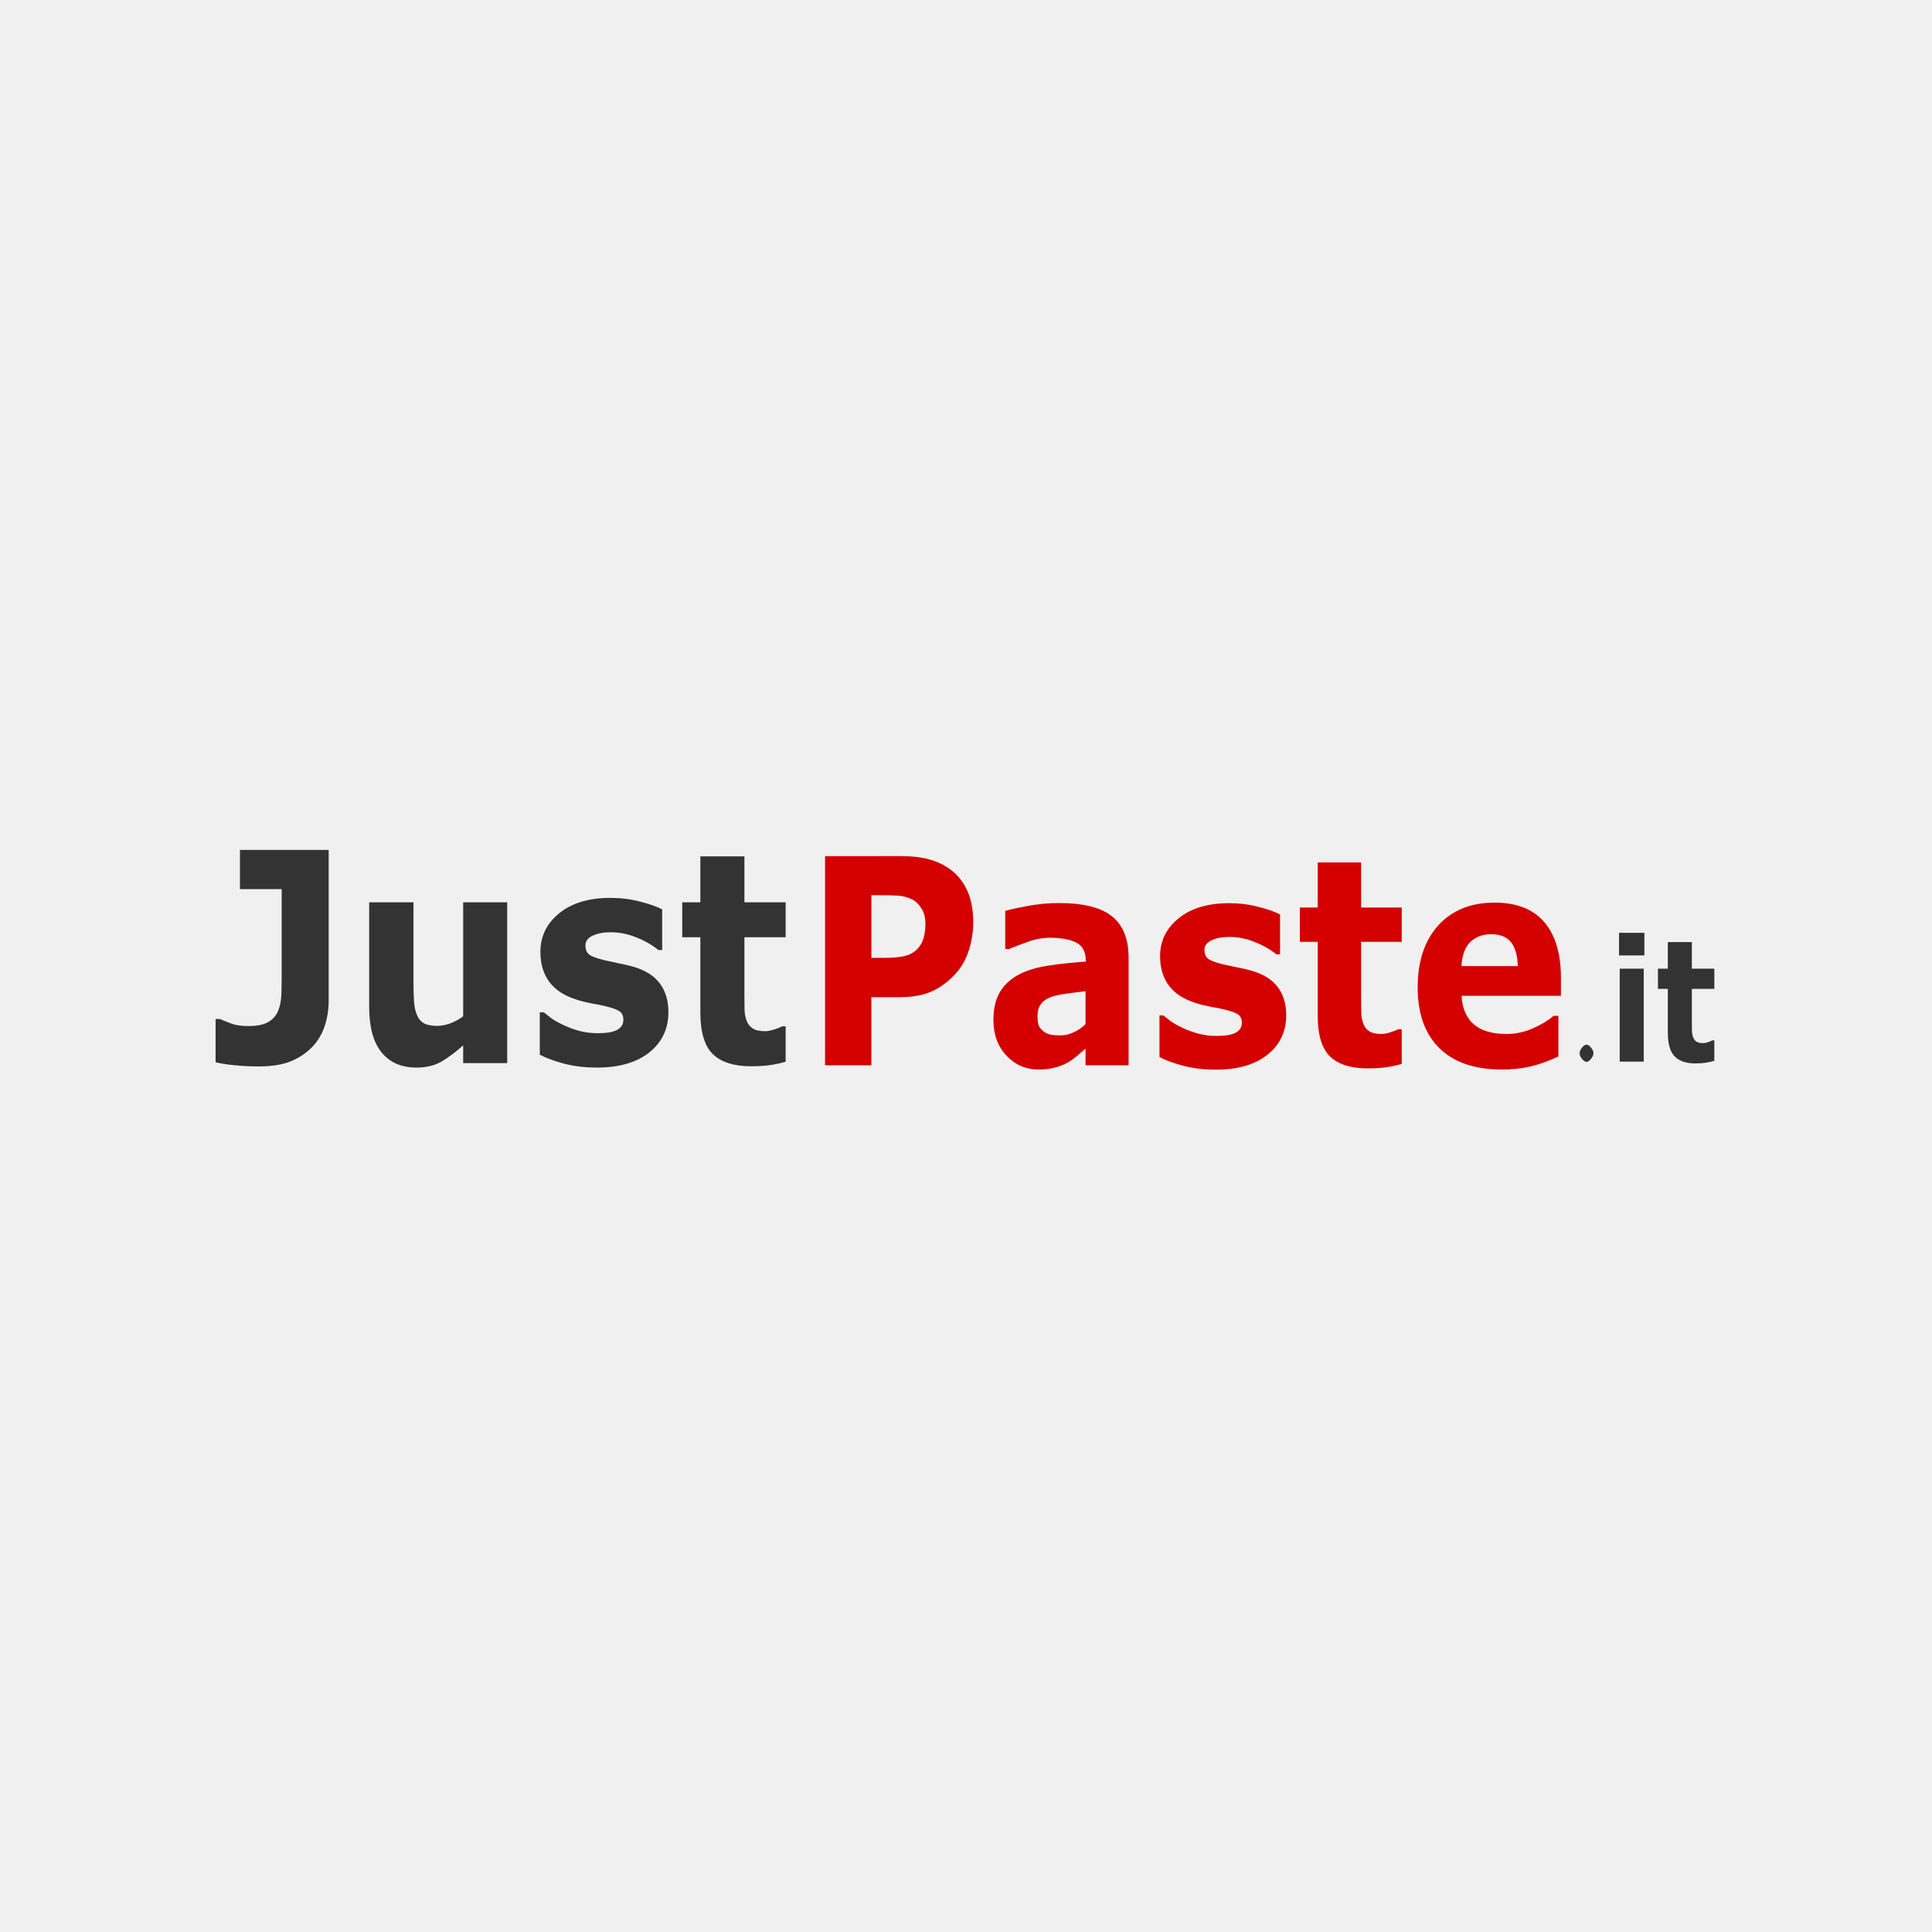
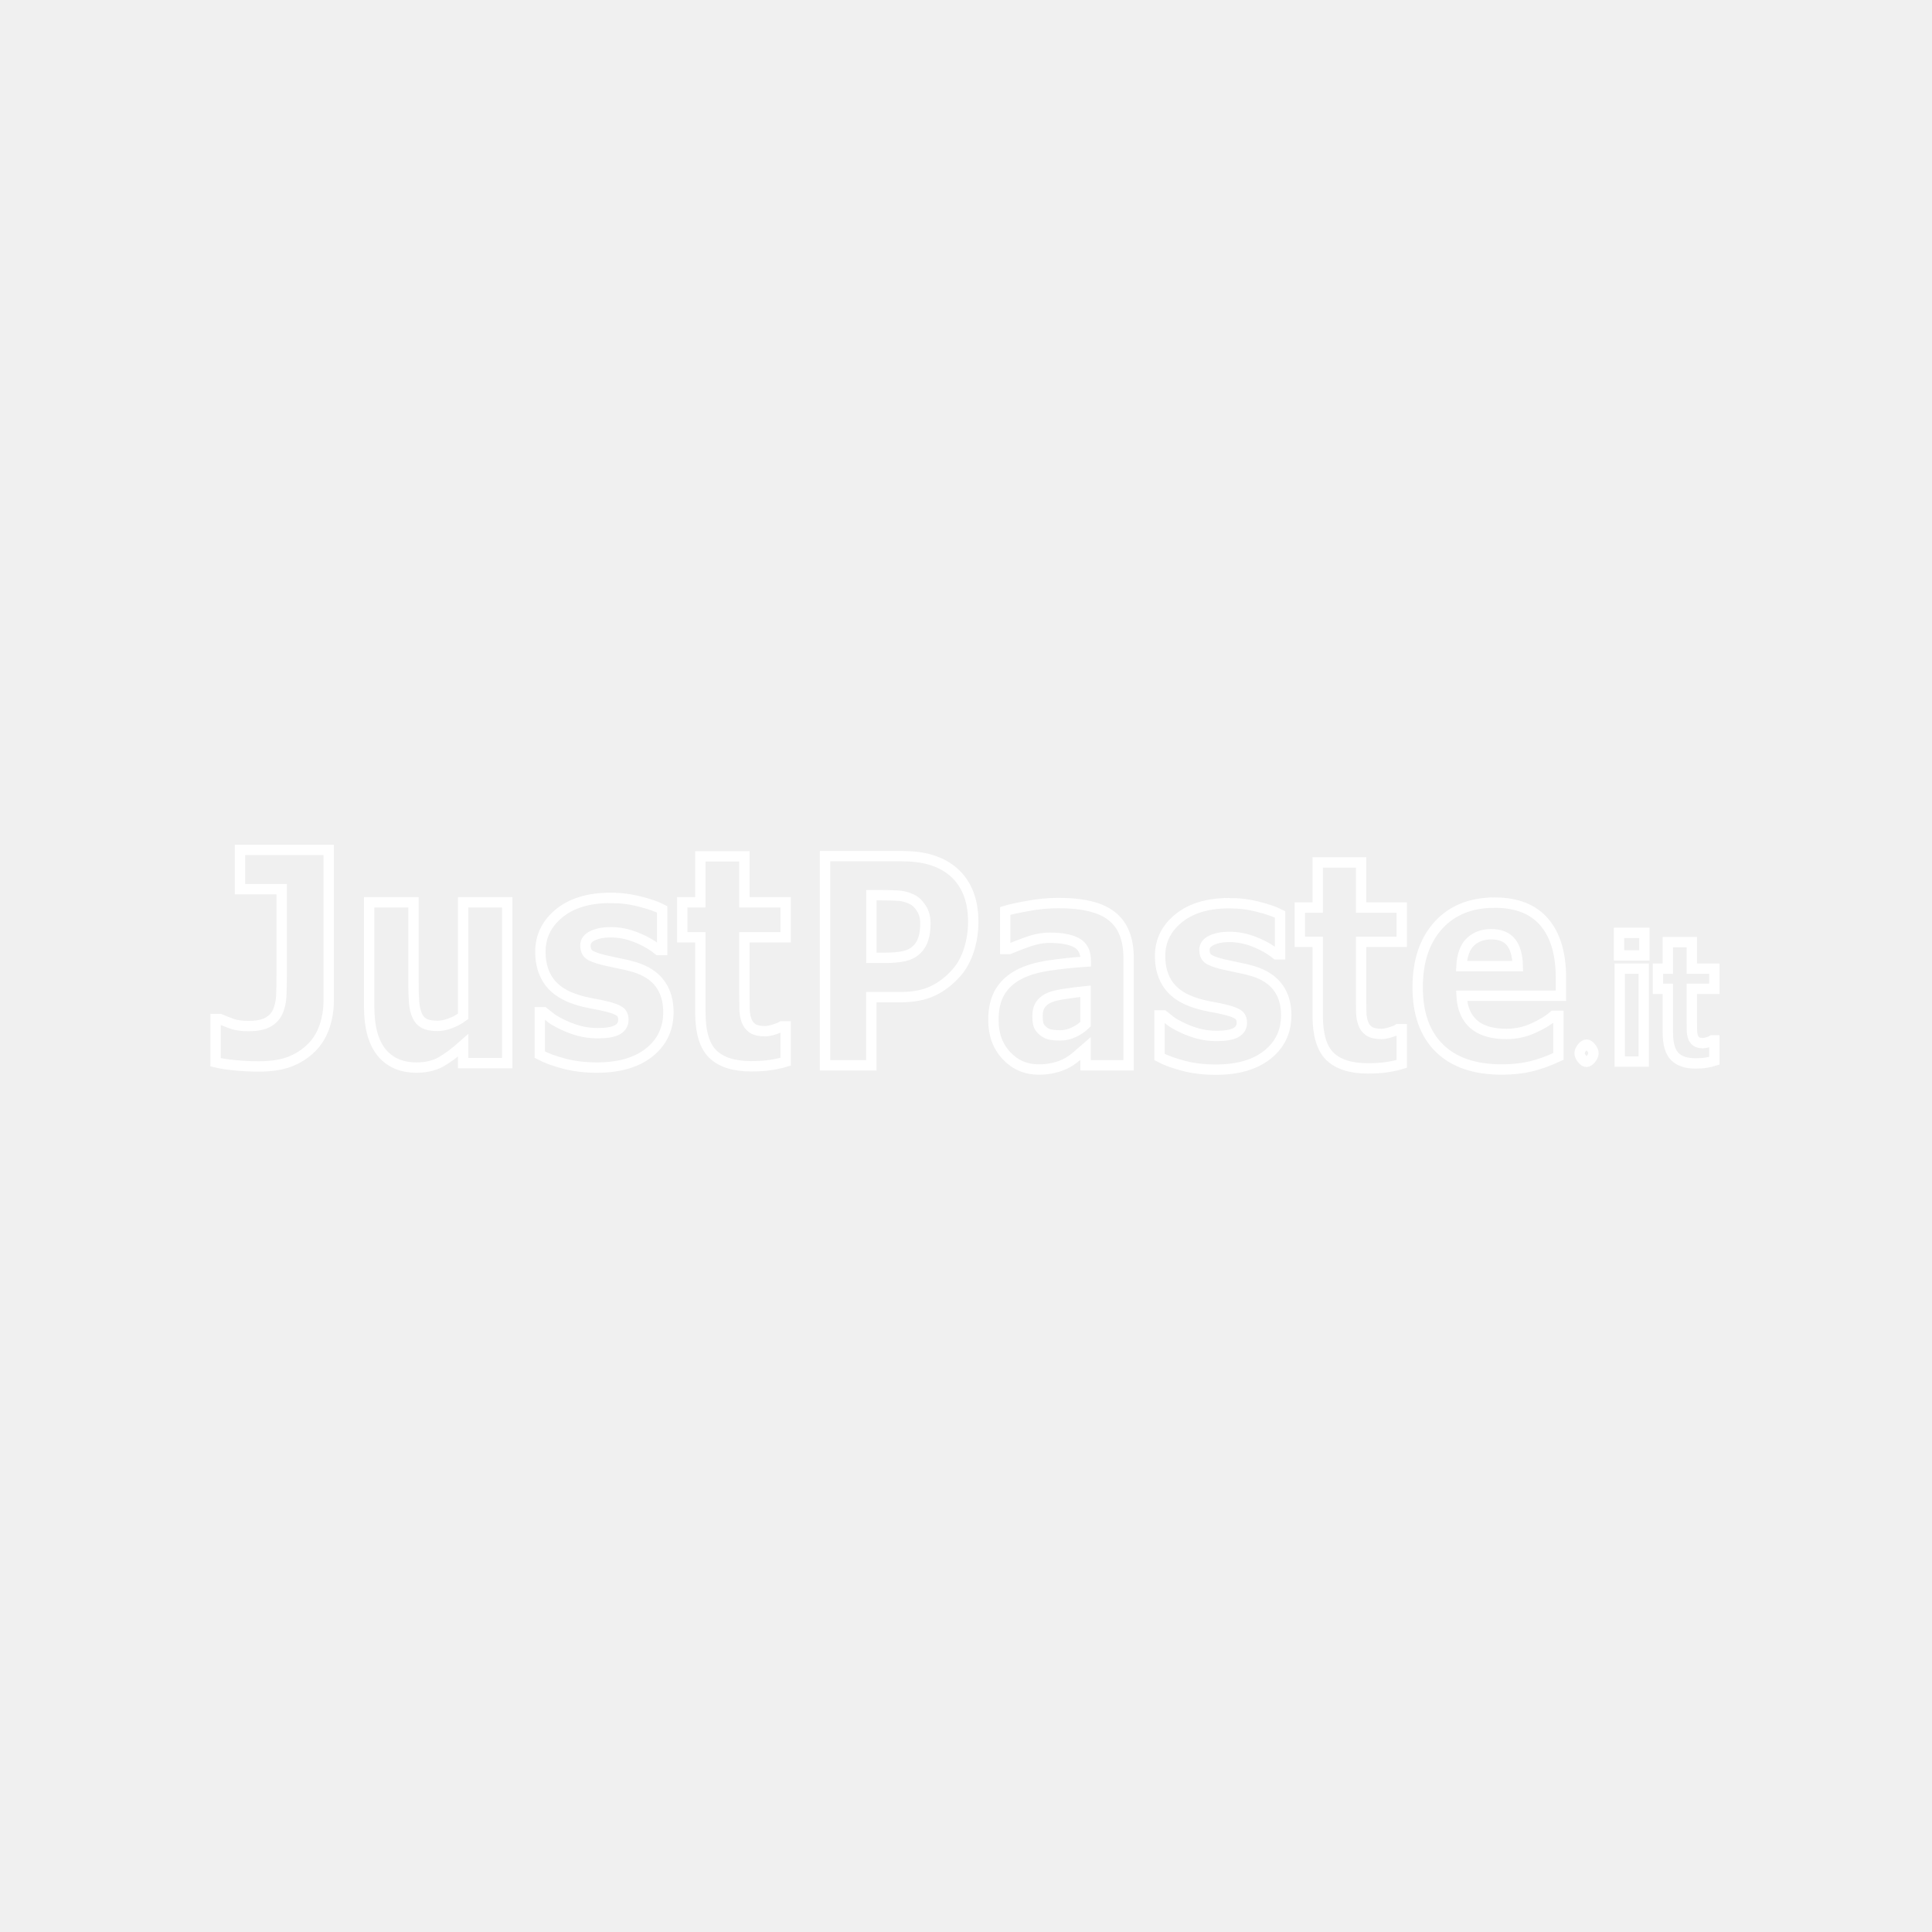
<svg xmlns="http://www.w3.org/2000/svg" width="932" height="932" viewBox="0 0 932 932">
-   <g fill="none" transform="translate(104 410)">
-     <path fill="#333" d="M677.029,40 L677.029,50.899 L689.262,50.899 L689.262,40 L677.029,40 Z M700.563,44.474 L700.563,57.284 L695.797,57.284 L695.797,67.029 L700.563,67.029 L700.563,87.986 C700.563,93.468 701.655,97.34 703.844,99.602 C706.055,101.864 709.413,103 713.92,103 C715.937,103 717.647,102.873 719.042,102.634 C720.437,102.422 721.754,102.117 722.999,101.718 L722.999,91.858 L722.033,91.858 C721.647,92.124 720.96,92.417 719.973,92.736 C719.007,93.055 718.224,93.217 717.623,93.217 C716.164,93.217 715.049,92.948 714.276,92.416 C713.525,91.857 713,91.116 712.699,90.185 C712.377,89.253 712.207,88.201 712.186,87.03 C712.163,85.859 712.151,84.485 712.151,82.915 L712.151,67.028 L723,67.028 L723,57.284 L712.15,57.284 L712.15,44.474 L700.563,44.474 Z M677.349,57.284 L677.349,102.122 L688.94,102.122 L688.94,57.284 L677.349,57.284 Z M661.347,93.936 C660.66,93.936 659.932,94.414 659.16,95.372 C658.387,96.33 658,97.238 658,98.09 C658,98.915 658.387,99.817 659.16,100.802 C659.932,101.76 660.66,102.238 661.347,102.238 C662.012,102.238 662.731,101.76 663.503,100.802 C664.297,99.817 664.693,98.915 664.693,98.09 C664.693,97.238 664.297,96.33 663.503,95.372 C662.731,94.414 662.012,93.936 661.347,93.936 L661.347,93.936 Z" />
-     <path fill="#D40000" d="M294,3.001 L294,103.903 L316.338,103.903 L316.338,71.031 L330.242,71.031 C336.564,71.031 341.842,70.013 346.07,67.98 C350.336,65.947 354.19,62.944 357.642,58.968 C360.163,56.032 362.105,52.416 363.463,48.124 C364.82,43.788 365.497,39.361 365.497,34.843 C365.497,29.016 364.567,24.027 362.705,19.871 C360.882,15.715 358.231,12.306 354.741,9.641 C351.832,7.427 348.475,5.775 344.674,4.691 C340.912,3.562 336.277,3 330.77,3 L294,3.001 Z M531.657,6.044 L531.657,27.797 L523.046,27.797 L523.046,44.336 L531.657,44.336 L531.657,79.911 C531.657,89.217 533.641,95.794 537.597,99.635 C541.592,103.475 547.662,105.388 555.807,105.388 C559.453,105.388 562.535,105.189 565.056,104.783 C567.577,104.421 569.955,103.902 572.204,103.224 L572.204,86.486 L570.46,86.486 C569.762,86.938 568.525,87.436 566.741,87.978 C564.996,88.52 563.581,88.791 562.495,88.791 C559.858,88.791 557.841,88.335 556.445,87.431 C555.088,86.482 554.137,85.224 553.594,83.642 C553.013,82.061 552.697,80.275 552.658,78.287 C552.618,76.299 552.599,73.972 552.599,71.306 L552.599,44.337 L572.205,44.337 L572.205,27.798 L552.599,27.798 L552.599,6.044 L531.657,6.044 Z M316.35,21.837 L320.188,21.837 C323.872,21.837 326.827,21.909 329.038,22.044 C331.248,22.134 333.518,22.717 335.845,23.802 C337.59,24.615 339.121,26.059 340.44,28.137 C341.759,30.17 342.414,32.612 342.414,35.458 C342.414,38.349 342.087,40.812 341.427,42.845 C340.807,44.832 339.782,46.547 338.347,47.993 C336.679,49.619 334.6,50.701 332.118,51.243 C329.675,51.785 326.55,52.064 322.749,52.064 L316.35,52.064 L316.35,21.837 Z M617.005,25.427 C605.486,25.427 596.407,29.114 589.774,36.478 C583.181,43.796 579.887,53.731 579.887,66.29 C579.887,78.984 583.38,88.762 590.362,95.629 C597.343,102.496 607.384,105.934 620.494,105.934 C625.575,105.934 630.209,105.436 634.398,104.442 C638.587,103.448 643.043,101.847 647.775,99.634 L647.775,80.043 L645.452,80.043 C643.047,82.166 639.773,84.16 635.623,86.012 C631.473,87.864 627.187,88.789 622.766,88.789 C615.784,88.789 610.486,87.21 606.879,84.047 C603.311,80.885 601.377,76.323 601.067,70.36 L649,70.36 L649,61.82 C649,50.075 646.328,41.078 640.976,34.843 C635.624,28.563 627.632,25.425 617.005,25.425 L617.005,25.427 Z M406.697,25.634 C401.694,25.634 396.69,26.103 391.687,27.052 C386.723,27.955 383.133,28.745 380.923,29.423 L380.923,47.795 L382.846,47.795 C384.552,47.027 387.361,45.937 391.278,44.537 C395.196,43.091 398.88,42.373 402.332,42.373 C408.072,42.373 412.412,43.184 415.36,44.81 C418.308,46.391 419.785,49.28 419.785,53.482 L419.785,53.888 C413.618,54.295 407.664,54.928 401.924,55.787 C396.184,56.645 391.379,58.09 387.501,60.122 C383.584,62.156 380.555,64.939 378.421,68.463 C376.288,71.986 375.222,76.527 375.222,82.084 C375.222,89.041 377.313,94.756 381.502,99.228 C385.691,103.701 390.894,105.935 397.099,105.935 C399.737,105.935 402.156,105.665 404.367,105.123 C406.577,104.626 408.71,103.836 410.766,102.752 C412.239,101.939 413.812,100.828 415.48,99.427 C417.147,98.027 418.542,96.832 419.666,95.838 L419.666,103.904 L440.438,103.904 L440.438,52.131 C440.438,43.005 437.786,36.315 432.473,32.068 C427.198,27.776 418.605,25.634 406.698,25.634 L406.697,25.634 Z M488.957,25.7 C478.641,25.7 470.5,28.141 464.527,33.021 C458.593,37.854 455.626,43.924 455.626,51.242 C455.626,56.934 457.053,61.703 459.923,65.543 C462.793,69.338 467.196,72.143 473.129,73.95 C475.302,74.627 477.708,75.21 480.345,75.707 C483.021,76.159 485.133,76.594 486.685,77 C489.943,77.768 492.159,78.579 493.322,79.438 C494.486,80.251 495.066,81.582 495.066,83.434 C495.066,85.512 494.075,87.092 492.097,88.176 C490.119,89.215 487.077,89.735 482.966,89.735 C479.825,89.735 476.879,89.372 474.125,88.649 C471.371,87.881 468.902,86.985 466.73,85.946 C464.209,84.771 462.255,83.682 460.859,82.688 C459.501,81.649 458.298,80.703 457.251,79.844 L455.328,79.844 L455.328,99.898 C458.198,101.434 461.999,102.837 466.73,104.102 C471.462,105.367 476.74,106 482.558,106 C493.068,106 501.346,103.609 507.397,98.821 C513.447,93.987 516.477,87.638 516.477,79.777 C516.477,74.401 515.157,69.924 512.52,66.355 C509.882,62.741 505.808,60.101 500.3,58.429 C497.818,57.707 495.337,57.115 492.855,56.664 C490.411,56.167 488.121,55.676 485.987,55.18 C482.109,54.231 479.649,53.276 478.601,52.328 C477.554,51.379 477.027,50.006 477.027,48.199 C477.027,46.211 478.177,44.674 480.465,43.589 C482.792,42.505 485.643,41.965 489.017,41.965 C493.089,41.965 497.102,42.754 501.058,44.336 C505.052,45.872 508.6,47.878 511.703,50.363 L513.507,50.363 L513.507,31.12 C510.986,29.81 507.48,28.585 502.98,27.455 C498.52,26.281 493.844,25.698 488.957,25.698 L488.957,25.7 Z M615.321,40.673 C619.665,40.673 622.864,41.961 624.919,44.536 C626.975,47.111 628.054,50.954 628.17,56.059 L601.008,56.059 C601.318,50.683 602.766,46.776 605.365,44.337 C607.963,41.897 611.287,40.673 615.321,40.673 L615.321,40.673 Z M419.662,68.189 L419.662,84.048 C418.033,85.675 416.132,86.984 413.96,87.978 C411.827,88.972 409.715,89.47 407.621,89.47 C404.984,89.47 403.05,89.263 401.809,88.857 C400.568,88.405 399.493,87.729 398.601,86.826 C397.67,85.922 397.089,84.968 396.857,83.974 C396.624,82.98 396.508,81.7 396.508,80.119 C396.508,77.724 397.056,75.802 398.142,74.357 C399.266,72.866 400.872,71.734 402.966,70.966 C404.673,70.333 407.175,69.793 410.472,69.341 C413.768,68.844 416.83,68.46 419.662,68.189 L419.662,68.189 Z" />
-     <path fill="#333" d="M11.752,0 L11.752,18.923 L31.882,18.923 L31.882,59.886 C31.882,64.076 31.818,67.538 31.701,70.255 C31.582,72.926 31.077,75.385 30.172,77.642 C29.227,79.944 27.632,81.744 25.388,83.034 C23.184,84.323 20.013,84.969 15.88,84.969 C12.692,84.969 10.078,84.62 8.031,83.929 C5.984,83.193 4.014,82.409 2.124,81.58 L0,81.58 L0,102.447 C2.716,103.092 5.865,103.57 9.447,103.892 C13.029,104.261 16.844,104.45 20.898,104.45 C26.88,104.45 31.904,103.666 35.958,102.101 C40.012,100.489 43.473,98.232 46.346,95.331 C49.062,92.614 51.108,89.298 52.486,85.384 C53.863,81.423 54.55,77.186 54.55,72.673 L54.55,0.001 L11.752,0 Z M233.852,3.102 L233.852,25.278 L225.114,25.278 L225.114,42.138 L233.852,42.138 L233.852,78.403 C233.852,87.89 235.857,94.594 239.871,98.51 C243.925,102.424 250.086,104.375 258.35,104.375 C262.05,104.375 265.179,104.173 267.737,103.758 C270.296,103.389 272.717,102.86 274.999,102.169 L274.999,85.106 L273.229,85.106 C272.521,85.566 271.257,86.075 269.447,86.627 C267.676,87.18 266.24,87.455 265.138,87.455 C262.461,87.455 260.415,86.991 258.998,86.069 C257.62,85.102 256.656,83.819 256.105,82.207 C255.515,80.595 255.203,78.774 255.164,76.748 C255.123,74.721 255.104,72.349 255.104,69.632 L255.104,42.139 L275,42.139 L275,25.279 L255.104,25.279 L255.104,3.102 L233.852,3.102 Z M190.512,23.14 C180.043,23.14 171.782,25.629 165.72,30.602 C159.698,35.53 156.687,41.718 156.687,49.179 C156.687,54.982 158.144,59.843 161.056,63.758 C163.969,67.626 168.437,70.485 174.459,72.327 C176.663,73.018 179.105,73.612 181.781,74.119 C184.497,74.579 186.64,75.023 188.215,75.437 C191.521,76.22 193.761,77.047 194.942,77.922 C196.122,78.751 196.712,80.107 196.712,81.995 C196.712,84.114 195.714,85.724 193.707,86.83 C191.699,87.889 188.604,88.418 184.432,88.418 C181.244,88.418 178.255,88.048 175.46,87.311 C172.666,86.528 170.169,85.615 167.965,84.556 C165.406,83.359 163.414,82.248 161.998,81.235 C160.62,80.176 159.399,79.211 158.336,78.336 L156.393,78.336 L156.393,98.78 C159.306,100.346 163.163,101.775 167.965,103.065 C172.767,104.354 178.114,105 184.018,105 C194.684,105 203.094,102.563 209.234,97.681 C215.374,92.753 218.439,86.282 218.439,78.269 C218.439,72.789 217.1,68.224 214.424,64.586 C211.747,60.902 207.621,58.211 202.032,56.507 C199.513,55.77 196.986,55.167 194.467,54.707 C191.988,54.2 189.672,53.7 187.507,53.194 C183.571,52.227 181.066,51.254 180.003,50.287 C178.94,49.319 178.414,47.92 178.414,46.078 C178.414,44.052 179.572,42.484 181.894,41.379 C184.256,40.274 187.148,39.723 190.573,39.723 C194.705,39.723 198.777,40.528 202.792,42.14 C206.846,43.705 210.454,45.751 213.603,48.284 L215.434,48.284 L215.434,28.669 C212.876,27.333 209.309,26.085 204.743,24.933 C200.217,23.736 195.471,23.142 190.512,23.142 L190.512,23.14 Z M74.09,25.278 L74.09,75.774 C74.09,85.399 76.06,92.676 79.996,97.604 C83.972,102.532 89.618,104.999 96.939,104.999 C101.465,104.999 105.365,104.099 108.631,102.303 C111.898,100.461 115.498,97.791 119.434,94.291 L119.434,102.861 L140.685,102.861 L140.685,25.278 L119.434,25.278 L119.434,80.27 C117.387,81.79 115.265,82.935 113.061,83.718 C110.857,84.501 108.844,84.893 107.034,84.893 C104.318,84.893 102.196,84.501 100.661,83.718 C99.165,82.936 98.041,81.695 97.293,79.991 C96.506,78.287 95.992,76.147 95.756,73.568 C95.559,70.943 95.462,67.671 95.462,63.756 L95.462,25.278 L74.09,25.278 Z" />
-   </g>
+   <path fill="none" stroke="#FFF" stroke-width="5" d="M781.029 450 781.029 460.899 793.262 460.899 793.262 450 781.029 450ZM804.563 454.474 804.563 467.284 799.797 467.284 799.797 477.029 804.563 477.029 804.563 497.986C804.563 503.468 805.655 507.34 807.844 509.602 810.055 511.864 813.413 513 817.92 513 819.937 513 821.647 512.873 823.042 512.634 824.437 512.422 825.754 512.117 826.999 511.718L826.999 501.858 826.033 501.858C825.647 502.124 824.96 502.417 823.973 502.736 823.007 503.055 822.224 503.217 821.623 503.217 820.164 503.217 819.049 502.948 818.276 502.416 817.525 501.857 817 501.116 816.699 500.185 816.377 499.253 816.207 498.201 816.186 497.03 816.163 495.859 816.151 494.485 816.151 492.915L816.151 477.028 827 477.028 827 467.284 816.15 467.284 816.15 454.474 804.563 454.474ZM781.349 467.284 781.349 512.122 792.94 512.122 792.94 467.284 781.349 467.284ZM765.347 503.936C764.66 503.936 763.932 504.414 763.16 505.372 762.387 506.33 762 507.238 762 508.09 762 508.915 762.387 509.817 763.16 510.802 763.932 511.76 764.66 512.238 765.347 512.238 766.012 512.238 766.731 511.76 767.503 510.802 768.297 509.817 768.693 508.915 768.693 508.09 768.693 507.238 768.297 506.33 767.503 505.372 766.731 504.414 766.012 503.936 765.347 503.936L765.347 503.936ZM398 413.001 398 513.903 420.338 513.903 420.338 481.031 434.242 481.031C440.564 481.031 445.842 480.013 450.07 477.98 454.336 475.947 458.19 472.944 461.642 468.968 464.163 466.032 466.105 462.416 467.463 458.124 468.82 453.788 469.497 449.361 469.497 444.843 469.497 439.016 468.567 434.027 466.705 429.871 464.882 425.715 462.231 422.306 458.741 419.641 455.832 417.427 452.475 415.775 448.674 414.691 444.912 413.562 440.277 413 434.77 413L398 413.001ZM635.657 416.044 635.657 437.797 627.046 437.797 627.046 454.336 635.657 454.336 635.657 489.911C635.657 499.217 637.641 505.794 641.597 509.635 645.592 513.475 651.662 515.388 659.807 515.388 663.453 515.388 666.535 515.189 669.056 514.783 671.577 514.421 673.955 513.902 676.204 513.224L676.204 496.486 674.46 496.486C673.762 496.938 672.525 497.436 670.741 497.978 668.996 498.52 667.581 498.791 666.495 498.791 663.858 498.791 661.841 498.335 660.445 497.431 659.088 496.482 658.137 495.224 657.594 493.642 657.013 492.061 656.697 490.275 656.658 488.287 656.618 486.299 656.599 483.972 656.599 481.306L656.599 454.337 676.205 454.337 676.205 437.798 656.599 437.798 656.599 416.044 635.657 416.044ZM420.35 431.837 424.188 431.837C427.872 431.837 430.827 431.909 433.038 432.044 435.248 432.134 437.518 432.717 439.845 433.802 441.59 434.615 443.121 436.059 444.44 438.137 445.759 440.17 446.414 442.612 446.414 445.458 446.414 448.349 446.087 450.812 445.427 452.845 444.807 454.832 443.782 456.547 442.347 457.993 440.679 459.619 438.6 460.701 436.118 461.243 433.675 461.785 430.55 462.064 426.749 462.064L420.35 462.064 420.35 431.837ZM721.005 435.427C709.486 435.427 700.407 439.114 693.774 446.478 687.181 453.796 683.887 463.731 683.887 476.29 683.887 488.984 687.38 498.762 694.362 505.629 701.343 512.496 711.384 515.934 724.494 515.934 729.575 515.934 734.209 515.436 738.398 514.442 742.587 513.448 747.043 511.847 751.775 509.634L751.775 490.043 749.452 490.043C747.047 492.166 743.773 494.16 739.623 496.012 735.473 497.864 731.187 498.789 726.766 498.789 719.784 498.789 714.486 497.21 710.879 494.047 707.311 490.885 705.377 486.323 705.067 480.36L753 480.36 753 471.82C753 460.075 750.328 451.078 744.976 444.843 739.624 438.563 731.632 435.425 721.005 435.425L721.005 435.427ZM510.697 435.634C505.694 435.634 500.69 436.103 495.687 437.052 490.723 437.955 487.133 438.745 484.923 439.423L484.923 457.795 486.846 457.795C488.552 457.027 491.361 455.937 495.278 454.537 499.196 453.091 502.88 452.373 506.332 452.373 512.072 452.373 516.412 453.184 519.36 454.81 522.308 456.391 523.785 459.28 523.785 463.482L523.785 463.888C517.618 464.295 511.664 464.928 505.924 465.787 500.184 466.645 495.379 468.09 491.501 470.122 487.584 472.156 484.555 474.939 482.421 478.463 480.288 481.986 479.222 486.527 479.222 492.084 479.222 499.041 481.313 504.756 485.502 509.228 489.691 513.701 494.894 515.935 501.099 515.935 503.737 515.935 506.156 515.665 508.367 515.123 510.577 514.626 512.71 513.836 514.766 512.752 516.239 511.939 517.812 510.828 519.48 509.427 521.147 508.027 522.542 506.832 523.666 505.838L523.666 513.904 544.438 513.904 544.438 462.131C544.438 453.005 541.786 446.315 536.473 442.068 531.198 437.776 522.605 435.634 510.698 435.634L510.697 435.634ZM592.957 435.7C582.641 435.7 574.5 438.141 568.527 443.021 562.593 447.854 559.626 453.924 559.626 461.242 559.626 466.934 561.053 471.703 563.923 475.543 566.793 479.338 571.196 482.143 577.129 483.95 579.302 484.627 581.708 485.21 584.345 485.707 587.021 486.159 589.133 486.594 590.685 487 593.943 487.768 596.159 488.579 597.322 489.438 598.486 490.251 599.066 491.582 599.066 493.434 599.066 495.512 598.075 497.092 596.097 498.176 594.119 499.215 591.077 499.735 586.966 499.735 583.825 499.735 580.879 499.372 578.125 498.649 575.371 497.881 572.902 496.985 570.73 495.946 568.209 494.771 566.255 493.682 564.859 492.688 563.501 491.649 562.298 490.703 561.251 489.844L559.328 489.844 559.328 509.898C562.198 511.434 565.999 512.837 570.73 514.102 575.462 515.367 580.74 516 586.558 516 597.068 516 605.346 513.609 611.397 508.821 617.447 503.987 620.477 497.638 620.477 489.777 620.477 484.401 619.157 479.924 616.52 476.355 613.882 472.741 609.808 470.101 604.3 468.429 601.818 467.707 599.337 467.115 596.855 466.664 594.411 466.167 592.121 465.676 589.987 465.18 586.109 464.231 583.649 463.276 582.601 462.328 581.554 461.379 581.027 460.006 581.027 458.199 581.027 456.211 582.177 454.674 584.465 453.589 586.792 452.505 589.643 451.965 593.017 451.965 597.089 451.965 601.102 452.754 605.058 454.336 609.052 455.872 612.6 457.878 615.703 460.363L617.507 460.363 617.507 441.12C614.986 439.81 611.48 438.585 606.98 437.455 602.52 436.281 597.844 435.698 592.957 435.698L592.957 435.7ZM719.321 450.673C723.665 450.673 726.864 451.961 728.919 454.536 730.975 457.111 732.054 460.954 732.17 466.059L705.008 466.059C705.318 460.683 706.766 456.776 709.365 454.337 711.963 451.897 715.287 450.673 719.321 450.673L719.321 450.673ZM523.662 478.189 523.662 494.048C522.033 495.675 520.132 496.984 517.96 497.978 515.827 498.972 513.715 499.47 511.621 499.47 508.984 499.47 507.05 499.263 505.809 498.857 504.568 498.405 503.493 497.729 502.601 496.826 501.67 495.922 501.089 494.968 500.857 493.974 500.624 492.98 500.508 491.7 500.508 490.119 500.508 487.724 501.056 485.802 502.142 484.357 503.266 482.866 504.872 481.734 506.966 480.966 508.673 480.333 511.175 479.793 514.472 479.341 517.768 478.844 520.83 478.46 523.662 478.189L523.662 478.189ZM115.752 410 115.752 428.923 135.882 428.923 135.882 469.886C135.882 474.076 135.818 477.538 135.701 480.255 135.582 482.926 135.077 485.385 134.172 487.642 133.227 489.944 131.632 491.744 129.388 493.034 127.184 494.323 124.013 494.969 119.88 494.969 116.692 494.969 114.078 494.62 112.031 493.929 109.984 493.193 108.014 492.409 106.124 491.58L104 491.58 104 512.447C106.716 513.092 109.865 513.57 113.447 513.892 117.029 514.261 120.844 514.45 124.898 514.45 130.88 514.45 135.904 513.666 139.958 512.101 144.012 510.489 147.473 508.232 150.346 505.331 153.062 502.614 155.108 499.298 156.486 495.384 157.863 491.423 158.55 487.186 158.55 482.673L158.55 410.001 115.752 410ZM337.852 413.102 337.852 435.278 329.114 435.278 329.114 452.138 337.852 452.138 337.852 488.403C337.852 497.89 339.857 504.594 343.871 508.51 347.925 512.424 354.086 514.375 362.35 514.375 366.05 514.375 369.179 514.173 371.737 513.758 374.296 513.389 376.717 512.86 378.999 512.169L378.999 495.106 377.229 495.106C376.521 495.566 375.257 496.075 373.447 496.627 371.676 497.18 370.24 497.455 369.138 497.455 366.461 497.455 364.415 496.991 362.998 496.069 361.62 495.102 360.656 493.819 360.105 492.207 359.515 490.595 359.203 488.774 359.164 486.748 359.123 484.721 359.104 482.349 359.104 479.632L359.104 452.139 379 452.139 379 435.279 359.104 435.279 359.104 413.102 337.852 413.102ZM294.512 433.14C284.043 433.14 275.782 435.629 269.72 440.602 263.698 445.53 260.687 451.718 260.687 459.179 260.687 464.982 262.144 469.843 265.056 473.758 267.969 477.626 272.437 480.485 278.459 482.327 280.663 483.018 283.105 483.612 285.781 484.119 288.497 484.579 290.64 485.023 292.215 485.437 295.521 486.22 297.761 487.047 298.942 487.922 300.122 488.751 300.712 490.107 300.712 491.995 300.712 494.114 299.714 495.724 297.707 496.83 295.699 497.889 292.604 498.418 288.432 498.418 285.244 498.418 282.255 498.048 279.46 497.311 276.666 496.528 274.169 495.615 271.965 494.556 269.406 493.359 267.414 492.248 265.998 491.235 264.62 490.176 263.399 489.211 262.336 488.336L260.393 488.336 260.393 508.78C263.306 510.346 267.163 511.775 271.965 513.065 276.767 514.354 282.114 515 288.018 515 298.684 515 307.094 512.563 313.234 507.681 319.374 502.753 322.439 496.282 322.439 488.269 322.439 482.789 321.1 478.224 318.424 474.586 315.747 470.902 311.621 468.211 306.032 466.507 303.513 465.77 300.986 465.167 298.467 464.707 295.988 464.2 293.672 463.7 291.507 463.194 287.571 462.227 285.066 461.254 284.003 460.287 282.94 459.319 282.414 457.92 282.414 456.078 282.414 454.052 283.572 452.484 285.894 451.379 288.256 450.274 291.148 449.723 294.573 449.723 298.705 449.723 302.777 450.528 306.792 452.14 310.846 453.705 314.454 455.751 317.603 458.284L319.434 458.284 319.434 438.669C316.876 437.333 313.309 436.085 308.743 434.933 304.217 433.736 299.471 433.142 294.512 433.142L294.512 433.14ZM178.09 435.278 178.09 485.774C178.09 495.399 180.06 502.676 183.996 507.604 187.972 512.532 193.618 514.999 200.939 514.999 205.465 514.999 209.365 514.099 212.631 512.303 215.898 510.461 219.498 507.791 223.434 504.291L223.434 512.861 244.685 512.861 244.685 435.278 223.434 435.278 223.434 490.27C221.387 491.79 219.265 492.935 217.061 493.718 214.857 494.501 212.844 494.893 211.034 494.893 208.318 494.893 206.196 494.501 204.661 493.718 203.165 492.936 202.041 491.695 201.293 489.991 200.506 488.287 199.992 486.147 199.756 483.568 199.559 480.943 199.462 477.671 199.462 473.756L199.462 435.278 178.09 435.278Z" />
</svg>
